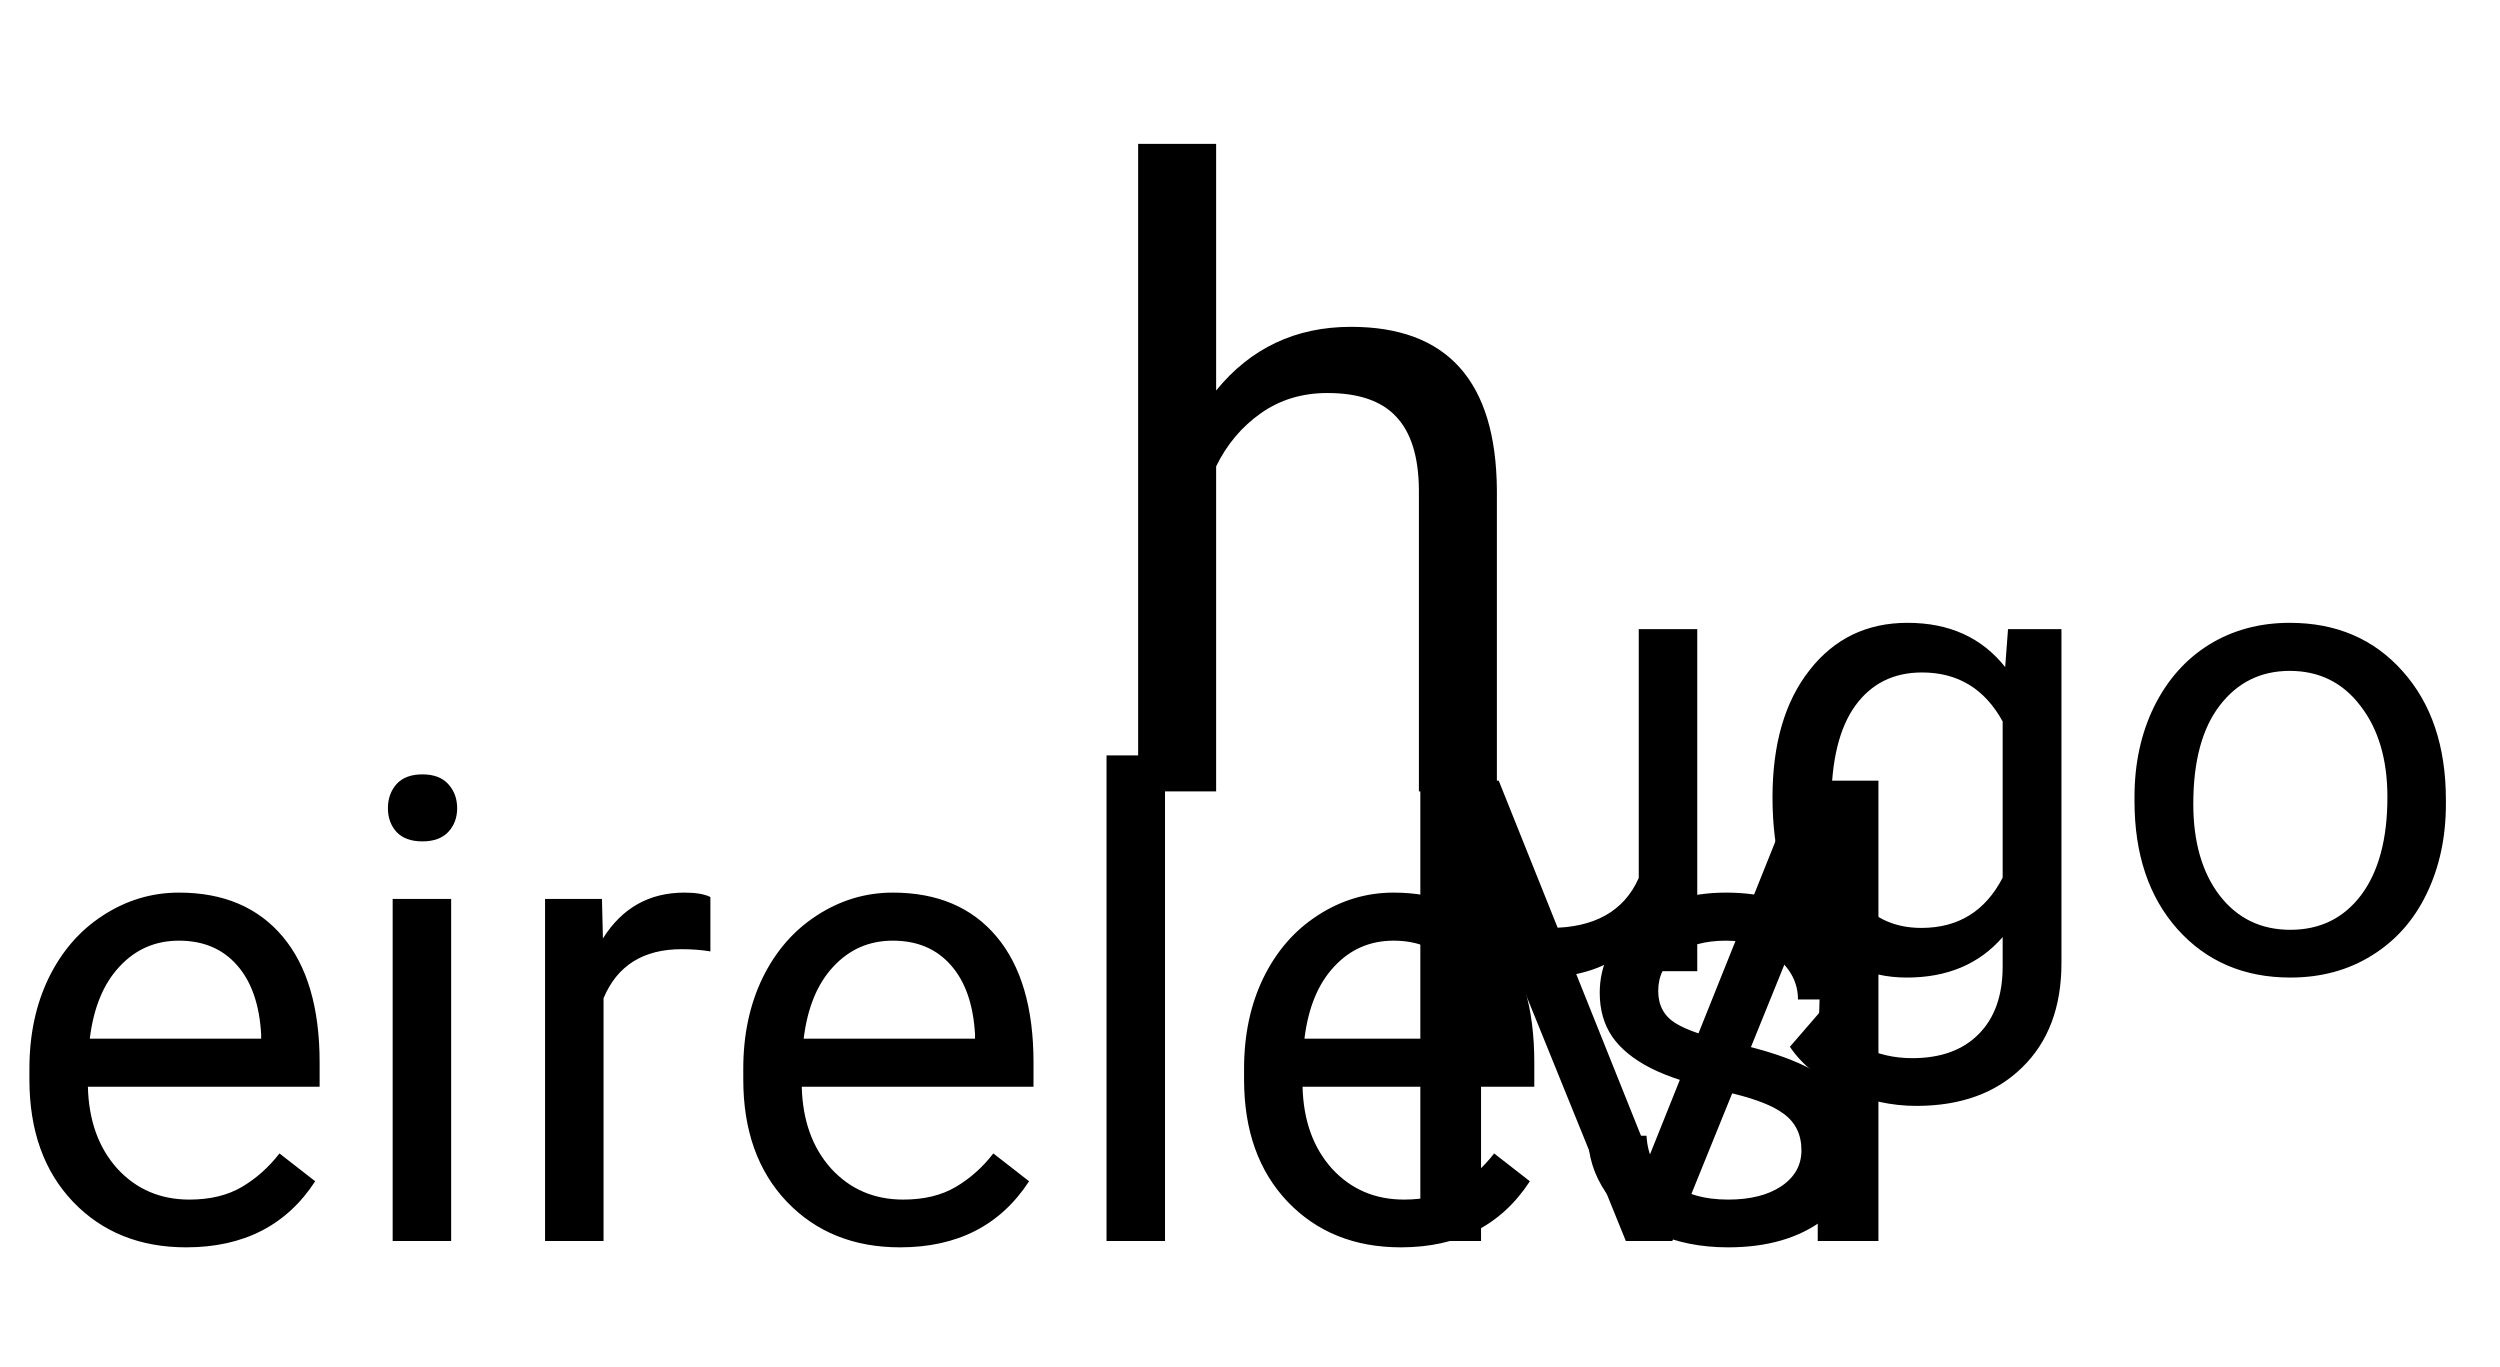
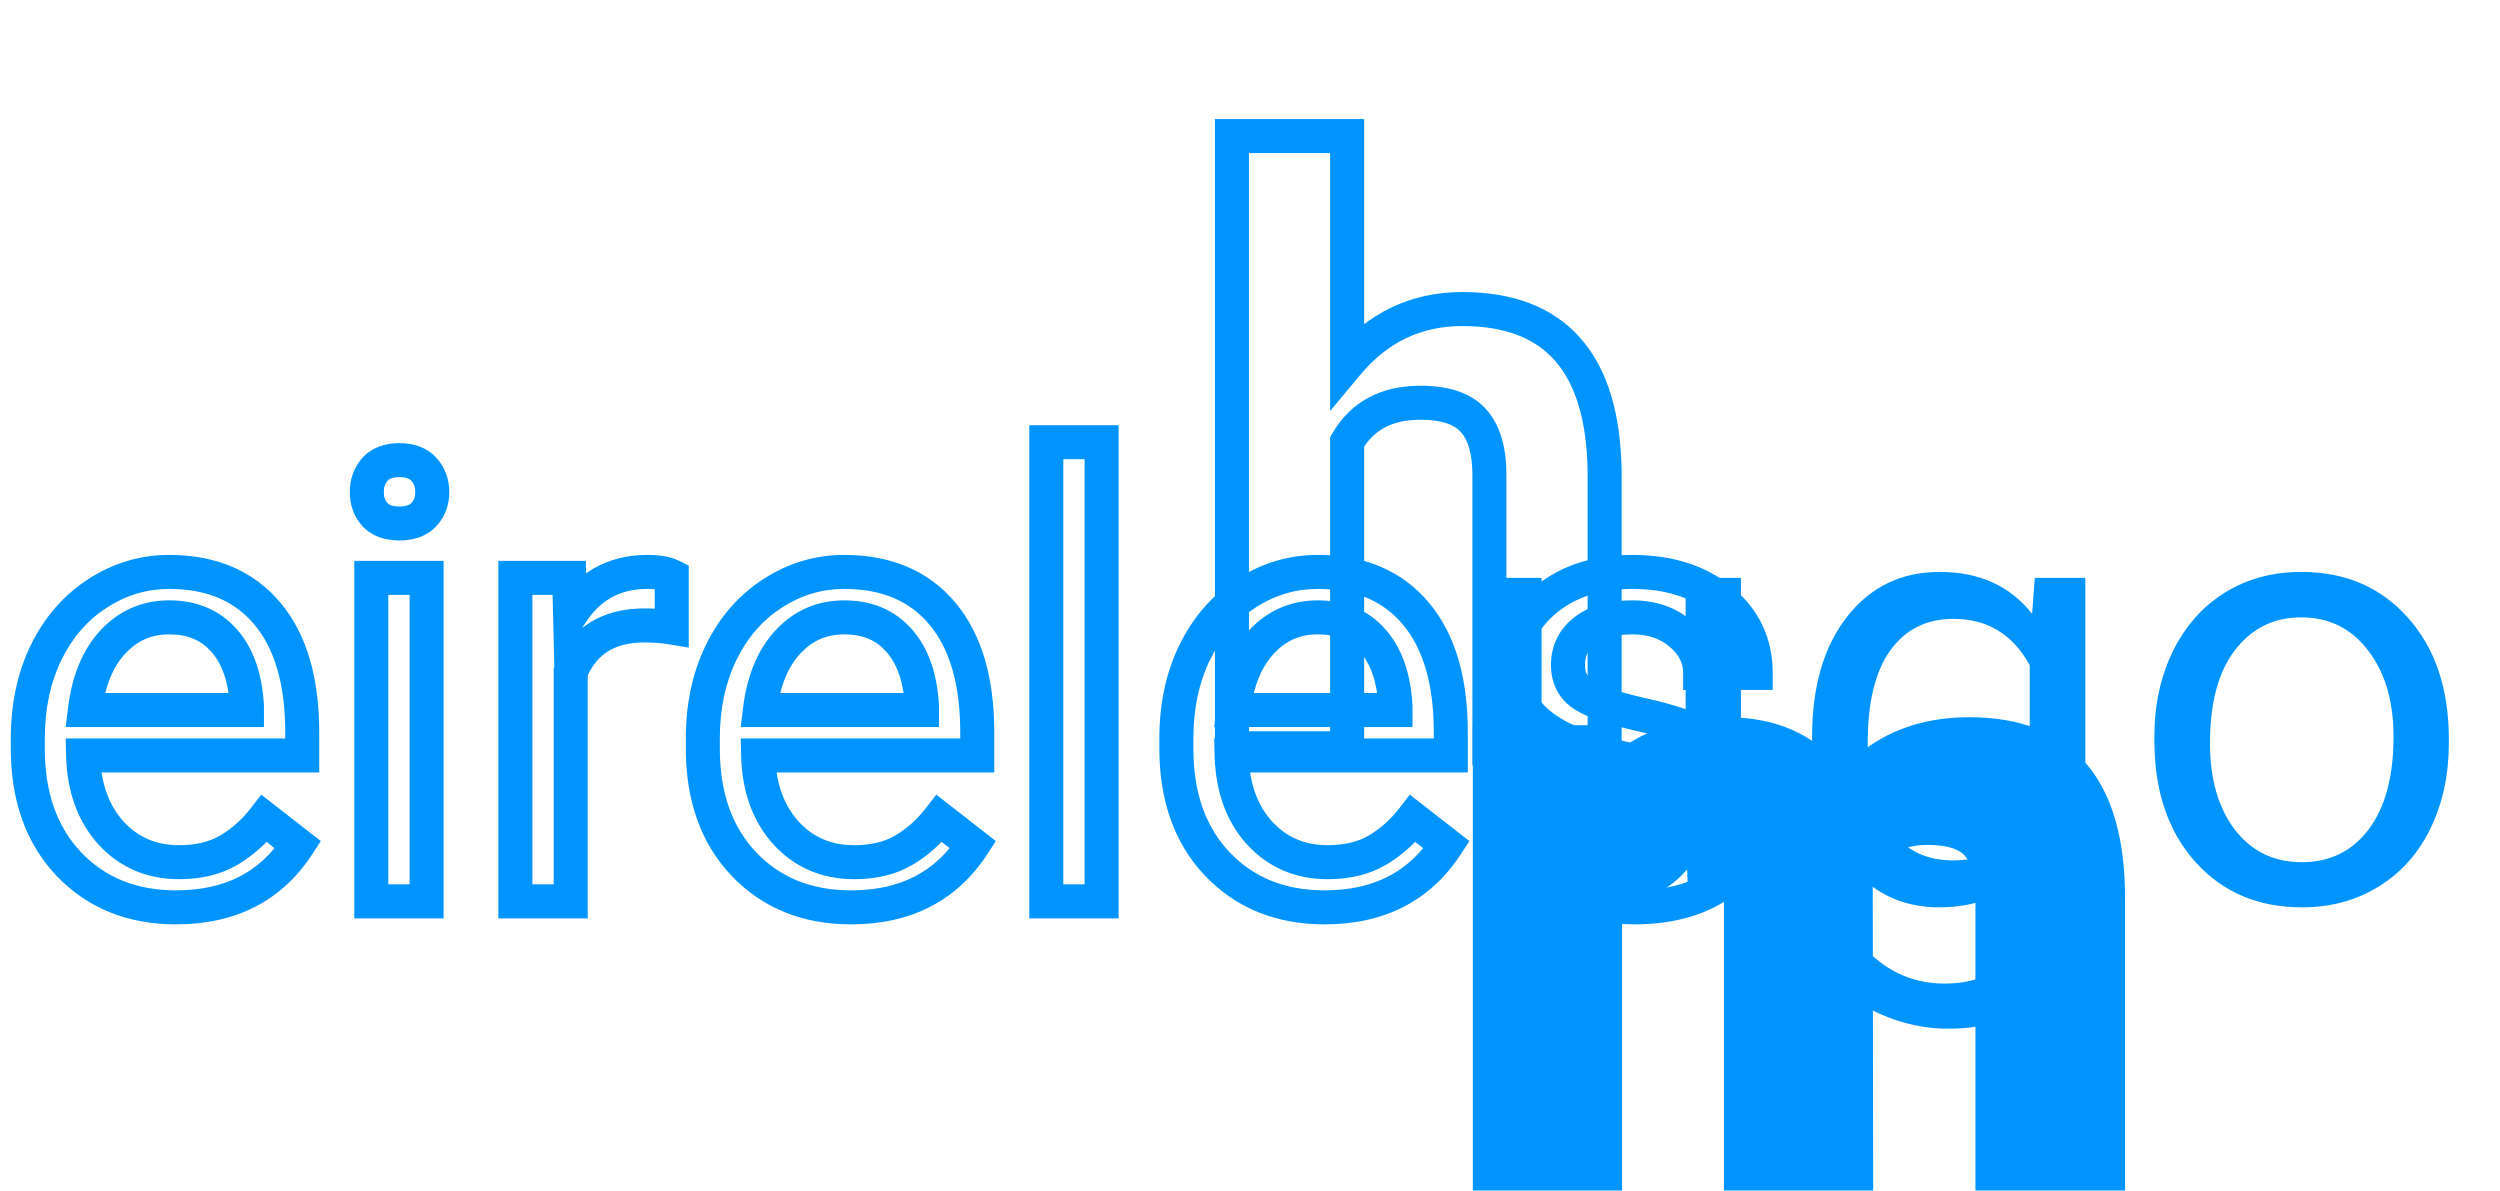
- <svg xmlns="http://www.w3.org/2000/svg" width="139" height="76" viewBox="0 0 139 76" fill="none">
+ <svg xmlns="http://www.w3.org/2000/svg" width="147" height="70" viewBox="0 0 147 70" fill="none">
  <g id="Group 1">
-     <path id="h" d="M67.617 21.711C69.539 19.352 72.039 18.172 75.117 18.172C80.477 18.172 83.18 21.195 83.227 27.242V44H78.891V27.219C78.875 25.391 78.453 24.039 77.625 23.164C76.812 22.289 75.539 21.852 73.805 21.852C72.398 21.852 71.164 22.227 70.102 22.977C69.039 23.727 68.211 24.711 67.617 25.93V44H63.281V8H67.617V21.711Z" fill="black" />
-     <path id="M" d="M83.33 43.406L91.697 64.289L100.064 43.406H104.441V69H101.066V59.033L101.383 48.275L92.981 69H90.397L82.012 48.328L82.346 59.033V69H78.971V43.406H83.33Z" fill="black" />
-     <path id="ugo" d="M91.203 52.119C89.938 53.607 88.08 54.352 85.631 54.352C83.603 54.352 82.057 53.766 80.99 52.594C79.936 51.41 79.402 49.664 79.391 47.355V34.98H82.643V47.268C82.643 50.15 83.814 51.592 86.158 51.592C88.643 51.592 90.295 50.666 91.115 48.815V34.98H94.367V54H91.273L91.203 52.119ZM98.551 44.332C98.551 41.367 99.236 39.012 100.607 37.266C101.979 35.508 103.795 34.629 106.057 34.629C108.377 34.629 110.188 35.449 111.488 37.09L111.646 34.98H114.617V53.543C114.617 56.004 113.885 57.943 112.42 59.361C110.967 60.779 109.01 61.488 106.549 61.488C105.178 61.488 103.836 61.195 102.523 60.609C101.211 60.023 100.209 59.221 99.518 58.201L101.205 56.25C102.6 57.973 104.305 58.834 106.32 58.834C107.902 58.834 109.133 58.389 110.012 57.498C110.902 56.607 111.348 55.353 111.348 53.736V52.102C110.047 53.602 108.271 54.352 106.021 54.352C103.795 54.352 101.99 53.455 100.607 51.662C99.236 49.869 98.551 47.426 98.551 44.332ZM101.82 44.701C101.82 46.846 102.26 48.533 103.139 49.764C104.018 50.982 105.248 51.592 106.83 51.592C108.881 51.592 110.387 50.66 111.348 48.797V40.113C110.352 38.297 108.857 37.389 106.865 37.389C105.283 37.389 104.047 38.004 103.156 39.234C102.266 40.465 101.82 42.287 101.82 44.701ZM118.678 44.315C118.678 42.451 119.041 40.775 119.768 39.287C120.506 37.799 121.525 36.65 122.826 35.842C124.139 35.033 125.633 34.629 127.309 34.629C129.898 34.629 131.99 35.525 133.584 37.318C135.189 39.111 135.992 41.496 135.992 44.473V44.701C135.992 46.553 135.635 48.217 134.92 49.693C134.217 51.158 133.203 52.301 131.879 53.121C130.566 53.941 129.055 54.352 127.344 54.352C124.766 54.352 122.674 53.455 121.068 51.662C119.475 49.869 118.678 47.496 118.678 44.543V44.315ZM121.947 44.701C121.947 46.81 122.434 48.504 123.406 49.781C124.391 51.059 125.703 51.697 127.344 51.697C128.996 51.697 130.309 51.053 131.281 49.764C132.254 48.463 132.74 46.647 132.74 44.315C132.74 42.228 132.242 40.541 131.246 39.252C130.262 37.951 128.949 37.301 127.309 37.301C125.703 37.301 124.408 37.94 123.424 39.217C122.439 40.494 121.947 42.322 121.947 44.701Z" fill="black" />
-     <path id="eireles" d="M10.354 69.352C7.775 69.352 5.678 68.508 4.061 66.82C2.443 65.121 1.635 62.853 1.635 60.018V59.42C1.635 57.533 1.992 55.852 2.707 54.375C3.434 52.887 4.441 51.727 5.73 50.895C7.031 50.051 8.438 49.629 9.949 49.629C12.422 49.629 14.344 50.443 15.715 52.072C17.086 53.701 17.771 56.033 17.771 59.068V60.422H4.887C4.934 62.297 5.479 63.815 6.521 64.975C7.576 66.123 8.912 66.697 10.529 66.697C11.678 66.697 12.65 66.463 13.447 65.994C14.244 65.525 14.941 64.904 15.539 64.131L17.525 65.678C15.932 68.127 13.541 69.352 10.354 69.352ZM9.949 52.301C8.637 52.301 7.535 52.781 6.645 53.742C5.754 54.691 5.203 56.027 4.992 57.75H14.52V57.504C14.426 55.852 13.98 54.574 13.184 53.672C12.387 52.758 11.309 52.301 9.949 52.301ZM25.084 69H21.832V49.98H25.084V69ZM21.568 44.935C21.568 44.408 21.727 43.963 22.043 43.6C22.371 43.236 22.852 43.055 23.484 43.055C24.117 43.055 24.598 43.236 24.926 43.6C25.254 43.963 25.418 44.408 25.418 44.935C25.418 45.463 25.254 45.902 24.926 46.254C24.598 46.605 24.117 46.781 23.484 46.781C22.852 46.781 22.371 46.605 22.043 46.254C21.727 45.902 21.568 45.463 21.568 44.935ZM39.498 52.898C39.006 52.816 38.473 52.775 37.898 52.775C35.766 52.775 34.318 53.684 33.557 55.5V69H30.305V49.98H33.469L33.522 52.178C34.588 50.478 36.1 49.629 38.057 49.629C38.69 49.629 39.17 49.711 39.498 49.875V52.898ZM50.045 69.352C47.467 69.352 45.369 68.508 43.752 66.82C42.135 65.121 41.326 62.853 41.326 60.018V59.42C41.326 57.533 41.684 55.852 42.398 54.375C43.125 52.887 44.133 51.727 45.422 50.895C46.723 50.051 48.129 49.629 49.641 49.629C52.113 49.629 54.035 50.443 55.406 52.072C56.777 53.701 57.463 56.033 57.463 59.068V60.422H44.578C44.625 62.297 45.17 63.815 46.213 64.975C47.268 66.123 48.603 66.697 50.221 66.697C51.369 66.697 52.342 66.463 53.139 65.994C53.935 65.525 54.633 64.904 55.23 64.131L57.217 65.678C55.623 68.127 53.232 69.352 50.045 69.352ZM49.641 52.301C48.328 52.301 47.227 52.781 46.336 53.742C45.445 54.691 44.895 56.027 44.684 57.75H54.211V57.504C54.117 55.852 53.672 54.574 52.875 53.672C52.078 52.758 51 52.301 49.641 52.301ZM64.775 69H61.523V42H64.775V69ZM77.889 69.352C75.311 69.352 73.213 68.508 71.596 66.82C69.978 65.121 69.17 62.853 69.17 60.018V59.42C69.17 57.533 69.527 55.852 70.242 54.375C70.969 52.887 71.977 51.727 73.266 50.895C74.566 50.051 75.973 49.629 77.484 49.629C79.957 49.629 81.879 50.443 83.25 52.072C84.621 53.701 85.307 56.033 85.307 59.068V60.422H72.422C72.469 62.297 73.014 63.815 74.057 64.975C75.111 66.123 76.447 66.697 78.064 66.697C79.213 66.697 80.186 66.463 80.982 65.994C81.779 65.525 82.477 64.904 83.074 64.131L85.061 65.678C83.467 68.127 81.076 69.352 77.889 69.352ZM77.484 52.301C76.172 52.301 75.07 52.781 74.18 53.742C73.289 54.691 72.738 56.027 72.527 57.75H82.055V57.504C81.961 55.852 81.516 54.574 80.719 53.672C79.922 52.758 78.844 52.301 77.484 52.301ZM100.16 63.955C100.16 63.076 99.826 62.397 99.158 61.916C98.502 61.424 97.348 61.002 95.695 60.65C94.055 60.299 92.748 59.877 91.775 59.385C90.814 58.893 90.1 58.307 89.631 57.627C89.174 56.947 88.945 56.139 88.945 55.201C88.945 53.643 89.602 52.324 90.914 51.246C92.238 50.168 93.926 49.629 95.977 49.629C98.133 49.629 99.879 50.185 101.215 51.299C102.562 52.412 103.236 53.836 103.236 55.57H99.967C99.967 54.68 99.586 53.912 98.824 53.268C98.074 52.623 97.125 52.301 95.977 52.301C94.793 52.301 93.867 52.559 93.199 53.074C92.531 53.59 92.197 54.264 92.197 55.096C92.197 55.881 92.508 56.473 93.129 56.871C93.75 57.27 94.869 57.65 96.486 58.014C98.115 58.377 99.434 58.81 100.441 59.315C101.449 59.818 102.193 60.428 102.674 61.143C103.166 61.846 103.412 62.707 103.412 63.727C103.412 65.426 102.732 66.791 101.373 67.822C100.014 68.842 98.25 69.352 96.082 69.352C94.559 69.352 93.211 69.082 92.039 68.543C90.867 68.004 89.947 67.254 89.279 66.293C88.623 65.32 88.295 64.272 88.295 63.147H91.547C91.606 64.236 92.039 65.103 92.848 65.748C93.668 66.381 94.746 66.697 96.082 66.697C97.312 66.697 98.297 66.451 99.035 65.959C99.785 65.455 100.16 64.787 100.16 63.955Z" fill="black" />
+     <path id="h" d="M79.211 21.406H78.211V24.168L79.979 22.046L79.211 21.406ZM94.352 27.758H95.352L95.352 27.746L94.352 27.758ZM94.352 44V45H95.352V44H94.352ZM87.578 44H86.578V45H87.578V44ZM86.641 24.734L85.893 25.399L85.901 25.407L86.641 24.734ZM79.211 25.977L78.347 25.474L78.211 25.707V25.977H79.211ZM79.211 44V45H80.211V44H79.211ZM72.438 44H71.438V45H72.438V44ZM72.438 8V7H71.438V8H72.438ZM79.211 8H80.211V7H79.211V8ZM79.979 22.046C81.593 20.11 83.573 19.172 85.984 19.172V17.172C82.958 17.172 80.422 18.39 78.443 20.766L79.979 22.046ZM85.984 19.172C88.537 19.172 90.296 19.906 91.448 21.226C92.624 22.573 93.314 24.696 93.352 27.77L95.352 27.746C95.311 24.429 94.568 21.759 92.954 19.911C91.317 18.035 88.932 17.172 85.984 17.172V19.172ZM93.352 27.758V44H95.352V27.758H93.352ZM94.352 43H87.578V45H94.352V43ZM88.578 44V27.945H86.578V44H88.578ZM88.578 27.945C88.578 26.378 88.245 25.013 87.381 24.062L85.901 25.407C86.286 25.831 86.578 26.607 86.578 27.945H88.578ZM87.388 24.07C86.49 23.06 85.107 22.68 83.523 22.68V24.68C84.846 24.68 85.541 25.003 85.893 25.399L87.388 24.07ZM83.523 22.68C81.234 22.68 79.441 23.593 78.347 25.474L80.075 26.479C80.762 25.298 81.844 24.68 83.523 24.68V22.68ZM78.211 25.977V44H80.211V25.977H78.211ZM79.211 43H72.438V45H79.211V43ZM73.438 44V8H71.438V44H73.438ZM72.438 9H79.211V7H72.438V9ZM78.211 8V21.406H80.211V8H78.211Z" fill="#0094FF" />
+     <g id="m">
+       <path d="M93.953 43.641L94.164 46.477C95.961 44.273 98.391 43.172 101.453 43.172C104.719 43.172 106.961 44.461 108.18 47.039C109.961 44.461 112.5 43.172 115.797 43.172C118.547 43.172 120.594 43.977 121.938 45.586C123.281 47.18 123.953 49.586 123.953 52.805V69H117.156V52.828C117.156 51.391 116.875 50.344 116.312 49.688C115.75 49.016 114.758 48.68 113.336 48.68C111.305 48.68 109.898 49.648 109.117 51.586L109.141 69H102.367V52.852C102.367 51.383 102.078 50.32 101.5 49.664C100.922 49.008 99.938 48.68 98.547 48.68C96.625 48.68 95.234 49.477 94.375 51.07V69H87.602V43.641H93.953Z" fill="#0094FF" />
+       <path d="M93.953 43.641L94.95 43.566L94.882 42.641H93.953V43.641ZM94.164 46.477L93.167 46.551L93.353 49.053L94.939 47.109L94.164 46.477ZM108.18 47.039L107.276 47.466L108.017 49.034L109.002 47.608L108.18 47.039ZM121.938 45.586L121.17 46.227L121.173 46.23L121.938 45.586ZM123.953 69V70H124.953V69H123.953ZM117.156 69H116.156V70H117.156V69ZM116.312 49.688L115.546 50.33L115.553 50.338L116.312 49.688ZM109.117 51.586L108.19 51.212L108.117 51.393L108.117 51.587L109.117 51.586ZM109.141 69V70H110.142L110.141 68.999L109.141 69ZM102.367 69H101.367V70H102.367V69ZM94.375 51.07L93.495 50.596L93.375 50.818V51.07H94.375ZM94.375 69V70H95.375V69H94.375ZM87.602 69H86.602V70H87.602V69ZM87.602 43.641V42.641H86.602V43.641H87.602ZM92.956 43.715L93.167 46.551L95.161 46.402L94.95 43.566L92.956 43.715ZM94.939 47.109C96.53 45.158 98.665 44.172 101.453 44.172V42.172C98.117 42.172 95.392 43.389 93.389 45.844L94.939 47.109ZM101.453 44.172C102.956 44.172 104.151 44.468 105.086 45.006C106.012 45.538 106.744 46.342 107.276 47.466L109.084 46.612C108.397 45.158 107.398 44.028 106.082 43.272C104.775 42.52 103.216 42.172 101.453 42.172V44.172ZM109.002 47.608C110.586 45.316 112.808 44.172 115.797 44.172V42.172C112.192 42.172 109.336 43.606 107.357 46.471L109.002 47.608ZM115.797 44.172C118.349 44.172 120.072 44.911 121.17 46.227L122.705 44.945C121.116 43.042 118.744 42.172 115.797 42.172V44.172ZM121.173 46.23C122.301 47.568 122.953 49.7 122.953 52.805H124.953C124.953 49.472 124.261 46.791 122.702 44.941L121.173 46.23ZM122.953 52.805V69H124.953V52.805H122.953ZM123.953 68H117.156V70H123.953V68ZM118.156 69V52.828H116.156V69H118.156ZM118.156 52.828C118.156 51.298 117.864 49.961 117.072 49.037L115.553 50.338C115.886 50.727 116.156 51.483 116.156 52.828H118.156ZM117.079 49.046C116.235 48.037 114.872 47.68 113.336 47.68V49.68C114.643 49.68 115.265 49.994 115.546 50.329L117.079 49.046ZM113.336 47.68C112.157 47.68 111.09 47.963 110.191 48.583C109.293 49.201 108.637 50.102 108.19 51.212L110.045 51.96C110.378 51.132 110.816 50.58 111.325 50.23C111.832 49.881 112.484 49.68 113.336 49.68V47.68ZM108.117 51.587L108.141 69.001L110.141 68.999L110.117 51.585L108.117 51.587ZM109.141 68H102.367V70H109.141V68ZM103.367 69V52.852H101.367V69H103.367ZM103.367 52.852C103.367 51.292 103.068 49.931 102.25 49.003L100.75 50.325C101.088 50.71 101.367 51.473 101.367 52.852H103.367ZM102.25 49.003C101.395 48.032 100.058 47.68 98.547 47.68V49.68C99.817 49.68 100.449 49.984 100.75 50.325L102.25 49.003ZM98.547 47.68C97.446 47.68 96.439 47.909 95.565 48.41C94.688 48.913 94.001 49.657 93.495 50.596L95.255 51.545C95.608 50.89 96.046 50.439 96.56 50.145C97.076 49.849 97.726 49.68 98.547 49.68V47.68ZM93.375 51.07V69H95.375V51.07H93.375ZM94.375 68H87.602V70H94.375V68ZM88.602 69V43.641H86.602V69H88.602ZM87.602 44.641H93.953V42.641H87.602V44.641Z" fill="#0094FF" />
+     </g>
+     <path id="ugo" d="M99.203 51.119C97.938 52.607 96.08 53.352 93.631 53.352C91.603 53.352 90.057 52.766 88.99 51.594C87.936 50.41 87.402 48.664 87.391 46.355V33.98H90.643V46.268C90.643 49.15 91.814 50.592 94.158 50.592C96.643 50.592 98.295 49.666 99.115 47.815V33.98H102.367V53H99.273L99.203 51.119ZM106.551 43.332C106.551 40.367 107.236 38.012 108.607 36.266C109.979 34.508 111.795 33.629 114.057 33.629C116.377 33.629 118.188 34.449 119.488 36.09L119.646 33.98H122.617V52.543C122.617 55.004 121.885 56.943 120.42 58.361C118.967 59.779 117.01 60.488 114.549 60.488C113.178 60.488 111.836 60.195 110.523 59.609C109.211 59.023 108.209 58.221 107.518 57.201L109.205 55.25C110.6 56.973 112.305 57.834 114.32 57.834C115.902 57.834 117.133 57.389 118.012 56.498C118.902 55.607 119.348 54.353 119.348 52.736V51.102C118.047 52.602 116.271 53.352 114.021 53.352C111.795 53.352 109.99 52.455 108.607 50.662C107.236 48.869 106.551 46.426 106.551 43.332ZM109.82 43.701C109.82 45.846 110.26 47.533 111.139 48.764C112.018 49.982 113.248 50.592 114.83 50.592C116.881 50.592 118.387 49.66 119.348 47.797V39.113C118.352 37.297 116.857 36.389 114.865 36.389C113.283 36.389 112.047 37.004 111.156 38.234C110.266 39.465 109.82 41.287 109.82 43.701ZM126.678 43.315C126.678 41.451 127.041 39.775 127.768 38.287C128.506 36.799 129.525 35.65 130.826 34.842C132.139 34.033 133.633 33.629 135.309 33.629C137.898 33.629 139.99 34.525 141.584 36.318C143.189 38.111 143.992 40.496 143.992 43.473V43.701C143.992 45.553 143.635 47.217 142.92 48.693C142.217 50.158 141.203 51.301 139.879 52.121C138.566 52.941 137.055 53.352 135.344 53.352C132.766 53.352 130.674 52.455 129.068 50.662C127.475 48.869 126.678 46.496 126.678 43.543V43.315ZM129.947 43.701C129.947 45.81 130.434 47.504 131.406 48.781C132.391 50.059 133.703 50.697 135.344 50.697C136.996 50.697 138.309 50.053 139.281 48.764C140.254 47.463 140.74 45.647 140.74 43.315C140.74 41.228 140.242 39.541 139.246 38.252C138.262 36.951 136.949 36.301 135.309 36.301C133.703 36.301 132.408 36.94 131.424 38.217C130.439 39.494 129.947 41.322 129.947 43.701Z" fill="#0094FF" />
+     <path id="eireles" d="M4.061 50.82L3.336 51.51L3.339 51.512L4.061 50.82ZM2.707 38.375L1.808 37.936L1.807 37.939L2.707 38.375ZM5.73 34.895L6.273 35.735L6.275 35.733L5.73 34.895ZM17.771 44.422V45.422H18.771V44.422H17.771ZM4.887 44.422V43.422H3.861L3.887 44.447L4.887 44.422ZM6.521 48.975L5.778 49.643L5.785 49.651L6.521 48.975ZM15.539 48.131L16.154 47.342L15.361 46.725L14.748 47.519L15.539 48.131ZM17.525 49.678L18.364 50.223L18.865 49.453L18.14 48.889L17.525 49.678ZM6.645 37.742L7.374 38.426L7.378 38.422L6.645 37.742ZM4.992 41.75L4 41.629L3.862 42.75H4.992V41.75ZM14.52 41.75V42.75H15.52V41.75H14.52ZM14.52 41.504H15.52V41.476L15.518 41.447L14.52 41.504ZM13.184 37.672L12.43 38.329L12.434 38.334L13.184 37.672ZM10.354 52.352C8.017 52.352 6.191 51.598 4.783 50.128L3.339 51.512C5.165 53.418 7.534 54.352 10.354 54.352V52.352ZM4.785 50.131C3.38 48.655 2.635 46.654 2.635 44.018H0.635C0.635 47.053 1.506 49.587 3.336 51.51L4.785 50.131ZM2.635 44.018V43.42H0.635V44.018H2.635ZM2.635 43.42C2.635 41.661 2.967 40.132 3.607 38.811L1.807 37.939C1.017 39.571 0.635 41.405 0.635 43.42H2.635ZM3.606 38.814C4.259 37.476 5.149 36.46 6.273 35.735L5.188 34.054C3.734 34.993 2.608 36.298 1.808 37.936L3.606 38.814ZM6.275 35.733C7.418 34.992 8.636 34.629 9.949 34.629V32.629C8.239 32.629 6.645 33.11 5.186 34.056L6.275 35.733ZM9.949 34.629C12.18 34.629 13.8 35.351 14.95 36.716L16.48 35.428C14.887 33.536 12.664 32.629 9.949 32.629V34.629ZM14.95 36.716C16.116 38.102 16.771 40.17 16.771 43.068H18.771C18.771 39.896 18.056 37.301 16.48 35.428L14.95 36.716ZM16.771 43.068V44.422H18.771V43.068H16.771ZM17.771 43.422H4.887V45.422H17.771V43.422ZM3.887 44.447C3.939 46.51 4.545 48.272 5.778 49.643L7.265 48.306C6.412 47.357 5.929 46.084 5.886 44.397L3.887 44.447ZM5.785 49.651C7.037 51.014 8.644 51.697 10.529 51.697V49.697C9.18 49.697 8.116 49.232 7.258 48.298L5.785 49.651ZM10.529 51.697C11.813 51.697 12.971 51.435 13.954 50.856L12.94 49.132C12.33 49.491 11.542 49.697 10.529 49.697V51.697ZM13.954 50.856C14.867 50.319 15.659 49.611 16.33 48.742L14.748 47.519C14.223 48.198 13.621 48.732 12.94 49.132L13.954 50.856ZM14.925 48.92L16.911 50.467L18.14 48.889L16.154 47.342L14.925 48.92ZM16.687 49.132C15.297 51.269 13.239 52.352 10.354 52.352V54.352C13.843 54.352 16.566 52.985 18.364 50.223L16.687 49.132ZM9.949 35.301C8.359 35.301 6.991 35.897 5.911 37.062L7.378 38.422C8.079 37.666 8.915 37.301 9.949 37.301V35.301ZM5.915 37.058C4.838 38.206 4.228 39.765 4 41.629L5.985 41.871C6.178 40.29 6.67 39.176 7.374 38.426L5.915 37.058ZM4.992 42.75H14.52V40.75H4.992V42.75ZM15.52 41.75V41.504H13.52V41.75H15.52ZM15.518 41.447C15.416 39.654 14.925 38.134 13.933 37.01L12.434 38.334C13.036 39.015 13.435 40.049 13.521 41.561L15.518 41.447ZM13.937 37.015C12.926 35.855 11.559 35.301 9.949 35.301V37.301C11.059 37.301 11.847 37.661 12.43 38.329L13.937 37.015ZM25.084 53V54H26.084V53H25.084ZM21.832 53H20.832V54H21.832V53ZM21.832 33.98V32.98H20.832V33.98H21.832ZM25.084 33.98H26.084V32.98H25.084V33.98ZM22.043 27.6L21.301 26.929L21.295 26.936L21.289 26.943L22.043 27.6ZM22.043 30.254L21.3 30.923L21.306 30.93L21.312 30.936L22.043 30.254ZM25.084 52H21.832V54H25.084V52ZM22.832 53V33.98H20.832V53H22.832ZM21.832 34.98H25.084V32.98H21.832V34.98ZM24.084 33.98V53H26.084V33.98H24.084ZM22.568 28.936C22.568 28.625 22.655 28.42 22.797 28.256L21.289 26.943C20.799 27.506 20.568 28.191 20.568 28.936H22.568ZM22.785 28.27C22.872 28.174 23.047 28.055 23.484 28.055V26.055C22.657 26.055 21.87 26.299 21.301 26.929L22.785 28.27ZM23.484 28.055C23.922 28.055 24.097 28.174 24.184 28.27L25.668 26.929C25.098 26.299 24.312 26.055 23.484 26.055V28.055ZM24.184 28.27C24.332 28.434 24.418 28.635 24.418 28.936H26.418C26.418 28.181 26.175 27.491 25.668 26.929L24.184 28.27ZM24.418 28.936C24.418 29.236 24.333 29.424 24.195 29.572L25.657 30.936C26.175 30.381 26.418 29.69 26.418 28.936H24.418ZM24.195 29.572C24.11 29.662 23.932 29.781 23.484 29.781V31.781C24.302 31.781 25.085 31.549 25.657 30.936L24.195 29.572ZM23.484 29.781C23.037 29.781 22.858 29.662 22.774 29.572L21.312 30.936C21.884 31.549 22.666 31.781 23.484 31.781V29.781ZM22.786 29.585C22.654 29.439 22.568 29.246 22.568 28.936H20.568C20.568 29.679 20.799 30.366 21.3 30.923L22.786 29.585ZM39.498 36.898L39.334 37.885L40.498 38.079V36.898H39.498ZM33.557 39.5L32.634 39.113L32.557 39.299V39.5H33.557ZM33.557 53V54H34.557V53H33.557ZM30.305 53H29.305V54H30.305V53ZM30.305 33.98V32.98H29.305V33.98H30.305ZM33.469 33.98L34.468 33.956L34.445 32.98H33.469V33.98ZM33.522 36.178L32.522 36.202L32.602 39.525L34.368 36.709L33.522 36.178ZM39.498 33.875H40.498V33.257L39.945 32.981L39.498 33.875ZM39.662 35.912C39.108 35.82 38.52 35.775 37.898 35.775V37.775C38.426 37.775 38.903 37.813 39.334 37.885L39.662 35.912ZM37.898 35.775C36.691 35.775 35.6 36.033 34.682 36.609C33.758 37.189 33.082 38.045 32.634 39.113L34.479 39.887C34.793 39.139 35.221 38.632 35.745 38.304C36.274 37.972 36.974 37.775 37.898 37.775V35.775ZM32.557 39.5V53H34.557V39.5H32.557ZM33.557 52H30.305V54H33.557V52ZM31.305 53V33.98H29.305V53H31.305ZM30.305 34.98H33.469V32.98H30.305V34.98ZM32.469 34.005L32.522 36.202L34.521 36.154L34.468 33.956L32.469 34.005ZM34.368 36.709C35.258 35.293 36.454 34.629 38.057 34.629V32.629C35.745 32.629 33.918 33.664 32.675 35.646L34.368 36.709ZM38.057 34.629C38.632 34.629 38.928 34.708 39.051 34.769L39.945 32.981C39.412 32.714 38.747 32.629 38.057 32.629V34.629ZM38.498 33.875V36.898H40.498V33.875H38.498ZM43.752 50.82L43.028 51.51L43.03 51.512L43.752 50.82ZM42.398 38.375L41.5 37.936L41.498 37.939L42.398 38.375ZM45.422 34.895L45.964 35.735L45.966 35.733L45.422 34.895ZM57.463 44.422V45.422H58.463V44.422H57.463ZM44.578 44.422V43.422H43.553L43.578 44.447L44.578 44.422ZM46.213 48.975L45.469 49.643L45.476 49.651L46.213 48.975ZM55.23 48.131L55.845 47.342L55.053 46.725L54.439 47.519L55.23 48.131ZM57.217 49.678L58.055 50.223L58.556 49.453L57.831 48.889L57.217 49.678ZM46.336 37.742L47.065 38.426L47.069 38.422L46.336 37.742ZM44.684 41.75L43.691 41.629L43.554 42.75H44.684V41.75ZM54.211 41.75V42.75H55.211V41.75H54.211ZM54.211 41.504H55.211V41.476L55.209 41.447L54.211 41.504ZM52.875 37.672L52.121 38.329L52.125 38.334L52.875 37.672ZM50.045 52.352C47.708 52.352 45.882 51.598 44.474 50.128L43.03 51.512C44.856 53.418 47.225 54.352 50.045 54.352V52.352ZM44.476 50.131C43.072 48.655 42.326 46.654 42.326 44.018H40.326C40.326 47.053 41.198 49.587 43.028 51.51L44.476 50.131ZM42.326 44.018V43.42H40.326V44.018H42.326ZM42.326 43.42C42.326 41.661 42.659 40.132 43.298 38.811L41.498 37.939C40.709 39.571 40.326 41.405 40.326 43.42H42.326ZM43.297 38.814C43.95 37.476 44.84 36.46 45.964 35.735L44.88 34.054C43.425 34.993 42.3 36.298 41.5 37.936L43.297 38.814ZM45.966 35.733C47.109 34.992 48.327 34.629 49.641 34.629V32.629C47.931 32.629 46.336 33.11 44.878 34.056L45.966 35.733ZM49.641 34.629C51.871 34.629 53.492 35.351 54.641 36.716L56.171 35.428C54.579 33.536 52.355 32.629 49.641 32.629V34.629ZM54.641 36.716C55.807 38.102 56.463 40.17 56.463 43.068H58.463C58.463 39.896 57.747 37.301 56.171 35.428L54.641 36.716ZM56.463 43.068V44.422H58.463V43.068H56.463ZM57.463 43.422H44.578V45.422H57.463V43.422ZM43.578 44.447C43.63 46.51 44.236 48.272 45.469 49.643L46.957 48.306C46.104 47.357 45.62 46.084 45.578 44.397L43.578 44.447ZM45.476 49.651C46.728 51.014 48.335 51.697 50.221 51.697V49.697C48.872 49.697 47.807 49.232 46.949 48.298L45.476 49.651ZM50.221 51.697C51.505 51.697 52.662 51.435 53.646 50.856L52.632 49.132C52.022 49.491 51.234 49.697 50.221 49.697V51.697ZM53.646 50.856C54.559 50.319 55.351 49.611 56.022 48.742L54.439 47.519C53.915 48.198 53.312 48.732 52.632 49.132L53.646 50.856ZM54.616 48.92L56.602 50.467L57.831 48.889L55.845 47.342L54.616 48.92ZM56.379 49.132C54.989 51.269 52.931 52.352 50.045 52.352V54.352C53.534 54.352 56.258 52.985 58.055 50.223L56.379 49.132ZM49.641 35.301C48.05 35.301 46.683 35.897 45.602 37.062L47.069 38.422C47.77 37.666 48.606 37.301 49.641 37.301V35.301ZM45.607 37.058C44.529 38.206 43.919 39.765 43.691 41.629L45.676 41.871C45.87 40.29 46.361 39.176 47.065 38.426L45.607 37.058ZM44.684 42.75H54.211V40.75H44.684V42.75ZM55.211 41.75V41.504H53.211V41.75H55.211ZM55.209 41.447C55.108 39.654 54.617 38.134 53.625 37.01L52.125 38.334C52.727 39.015 53.127 40.049 53.212 41.561L55.209 41.447ZM53.629 37.015C52.618 35.855 51.25 35.301 49.641 35.301V37.301C50.75 37.301 51.538 37.661 52.121 38.329L53.629 37.015ZM64.775 53V54H65.775V53H64.775ZM61.523 53H60.523V54H61.523V53ZM61.523 26V25H60.523V26H61.523ZM64.775 26H65.775V25H64.775V26ZM64.775 52H61.523V54H64.775V52ZM62.523 53V26H60.523V53H62.523ZM61.523 27H64.775V25H61.523V27ZM63.775 26V53H65.775V26H63.775ZM71.596 50.82L70.871 51.51L70.874 51.512L71.596 50.82ZM70.242 38.375L69.344 37.936L69.342 37.939L70.242 38.375ZM73.266 34.895L73.808 35.735L73.81 35.733L73.266 34.895ZM85.307 44.422V45.422H86.307V44.422H85.307ZM72.422 44.422V43.422H71.397L71.422 44.447L72.422 44.422ZM74.057 48.975L73.313 49.643L73.32 49.651L74.057 48.975ZM83.074 48.131L83.689 47.342L82.897 46.725L82.283 47.519L83.074 48.131ZM85.061 49.678L85.899 50.223L86.4 49.453L85.675 48.889L85.061 49.678ZM74.18 37.742L74.909 38.426L74.913 38.422L74.18 37.742ZM72.527 41.75L71.535 41.629L71.397 42.75H72.527V41.75ZM82.055 41.75V42.75H83.055V41.75H82.055ZM82.055 41.504H83.055V41.476L83.053 41.447L82.055 41.504ZM80.719 37.672L79.965 38.329L79.969 38.334L80.719 37.672ZM77.889 52.352C75.552 52.352 73.726 51.598 72.318 50.128L70.874 51.512C72.7 53.418 75.069 54.352 77.889 54.352V52.352ZM72.32 50.131C70.915 48.655 70.17 46.654 70.17 44.018H68.17C68.17 47.053 69.042 49.587 70.871 51.51L72.32 50.131ZM70.17 44.018V43.42H68.17V44.018H70.17ZM70.17 43.42C70.17 41.661 70.502 40.132 71.142 38.811L69.342 37.939C68.552 39.571 68.17 41.405 68.17 43.42H70.17ZM71.141 38.814C71.794 37.476 72.684 36.46 73.808 35.735L72.723 34.054C71.269 34.993 70.144 36.298 69.344 37.936L71.141 38.814ZM73.81 35.733C74.953 34.992 76.171 34.629 77.484 34.629V32.629C75.774 32.629 74.18 33.11 72.721 34.056L73.81 35.733ZM77.484 34.629C79.715 34.629 81.335 35.351 82.485 36.716L84.015 35.428C82.422 33.536 80.199 32.629 77.484 32.629V34.629ZM82.485 36.716C83.651 38.102 84.307 40.17 84.307 43.068H86.307C86.307 39.896 85.591 37.301 84.015 35.428L82.485 36.716ZM84.307 43.068V44.422H86.307V43.068H84.307ZM85.307 43.422H72.422V45.422H85.307V43.422ZM71.422 44.447C71.474 46.51 72.08 48.272 73.313 49.643L74.8 48.306C73.947 47.357 73.464 46.084 73.422 44.397L71.422 44.447ZM73.32 49.651C74.572 51.014 76.179 51.697 78.064 51.697V49.697C76.716 49.697 75.651 49.232 74.793 48.298L73.32 49.651ZM78.064 51.697C79.348 51.697 80.506 51.435 81.489 50.856L80.475 49.132C79.865 49.491 79.077 49.697 78.064 49.697V51.697ZM81.489 50.856C82.402 50.319 83.194 49.611 83.865 48.742L82.283 47.519C81.759 48.198 81.156 48.732 80.475 49.132L81.489 50.856ZM82.46 48.92L84.446 50.467L85.675 48.889L83.689 47.342L82.46 48.92ZM84.222 49.132C82.832 51.269 80.774 52.352 77.889 52.352V54.352C81.378 54.352 84.101 52.985 85.899 50.223L84.222 49.132ZM77.484 35.301C75.894 35.301 74.526 35.897 73.446 37.062L74.913 38.422C75.614 37.666 76.45 37.301 77.484 37.301V35.301ZM73.45 37.058C72.373 38.206 71.763 39.765 71.535 41.629L73.52 41.871C73.714 40.29 74.205 39.176 74.909 38.426L73.45 37.058ZM72.527 42.75H82.055V40.75H72.527V42.75ZM83.055 41.75V41.504H81.055V41.75H83.055ZM83.053 41.447C82.951 39.654 82.461 38.134 81.468 37.01L79.969 38.334C80.571 39.015 80.971 40.049 81.056 41.561L83.053 41.447ZM81.472 37.015C80.462 35.855 79.094 35.301 77.484 35.301V37.301C78.594 37.301 79.382 37.661 79.965 38.329L81.472 37.015ZM99.158 45.916L98.558 46.716L98.566 46.722L98.574 46.728L99.158 45.916ZM95.695 44.65L95.486 45.628L95.487 45.629L95.695 44.65ZM91.775 43.385L91.32 44.275L91.324 44.277L91.775 43.385ZM89.631 41.627L88.801 42.185L88.808 42.195L89.631 41.627ZM90.914 35.246L90.283 34.471L90.279 34.473L90.914 35.246ZM101.215 35.299L100.575 36.067L100.578 36.07L101.215 35.299ZM103.236 39.57V40.57H104.236V39.57H103.236ZM99.967 39.57H98.967V40.57H99.967V39.57ZM98.824 37.268L98.172 38.026L98.178 38.031L98.824 37.268ZM96.486 42.014L96.267 42.989L96.269 42.99L96.486 42.014ZM102.674 45.143L101.844 45.7L101.849 45.708L101.855 45.716L102.674 45.143ZM101.373 51.822L101.973 52.622L101.977 52.619L101.373 51.822ZM89.279 50.293L88.45 50.852L88.458 50.864L89.279 50.293ZM88.295 47.147V46.147H87.295V47.147H88.295ZM91.547 47.147L92.545 47.093L92.495 46.147H91.547V47.147ZM92.848 49.748L92.224 50.53L92.231 50.535L92.237 50.54L92.848 49.748ZM99.035 49.959L99.59 50.791L99.593 50.789L99.035 49.959ZM101.16 47.955C101.16 46.78 100.692 45.787 99.742 45.104L98.574 46.728C98.961 47.006 99.16 47.372 99.16 47.955H101.16ZM99.758 45.116C98.917 44.485 97.579 44.029 95.903 43.672L95.487 45.629C97.117 45.975 98.087 46.362 98.558 46.716L99.758 45.116ZM95.905 43.673C94.308 43.331 93.094 42.931 92.227 42.492L91.324 44.277C92.403 44.823 93.801 45.267 95.486 45.628L95.905 43.673ZM92.231 42.495C91.374 42.056 90.805 41.567 90.454 41.059L88.808 42.195C89.395 43.046 90.255 43.73 91.32 44.275L92.231 42.495ZM90.461 41.069C90.13 40.577 89.945 39.969 89.945 39.201H87.945C87.945 40.308 88.218 41.317 88.801 42.185L90.461 41.069ZM89.945 39.201C89.945 37.971 90.444 36.926 91.549 36.019L90.279 34.473C88.759 35.722 87.945 37.314 87.945 39.201H89.945ZM91.545 36.022C92.657 35.116 94.108 34.629 95.977 34.629V32.629C93.744 32.629 91.819 33.22 90.283 34.471L91.545 36.022ZM95.977 34.629C97.957 34.629 99.458 35.137 100.575 36.067L101.855 34.531C100.299 33.234 98.309 32.629 95.977 32.629V34.629ZM100.578 36.07C101.698 36.995 102.236 38.137 102.236 39.57H104.236C104.236 37.535 103.427 35.829 101.852 34.528L100.578 36.07ZM103.236 38.57H99.967V40.57H103.236V38.57ZM100.967 39.57C100.967 38.348 100.426 37.313 99.47 36.504L98.178 38.031C98.746 38.511 98.967 39.011 98.967 39.57H100.967ZM99.476 36.509C98.516 35.684 97.323 35.301 95.977 35.301V37.301C96.927 37.301 97.632 37.562 98.172 38.026L99.476 36.509ZM95.977 35.301C94.659 35.301 93.49 35.587 92.588 36.283L93.81 37.866C94.245 37.53 94.927 37.301 95.977 37.301V35.301ZM92.588 36.283C91.679 36.984 91.197 37.949 91.197 39.096H93.197C93.197 38.579 93.383 38.195 93.81 37.866L92.588 36.283ZM91.197 39.096C91.197 40.195 91.66 41.117 92.589 41.713L93.669 40.029C93.356 39.829 93.197 39.566 93.197 39.096H91.197ZM92.589 41.713C93.371 42.214 94.642 42.624 96.267 42.989L96.706 41.038C95.096 40.676 94.129 40.325 93.669 40.029L92.589 41.713ZM96.269 42.99C97.852 43.343 99.085 43.754 99.994 44.209L100.889 42.42C99.782 41.867 98.378 41.411 96.704 41.038L96.269 42.99ZM99.994 44.209C100.894 44.659 101.485 45.166 101.844 45.7L103.504 44.585C102.902 43.689 102.005 42.978 100.889 42.42L99.994 44.209ZM101.855 45.716C102.208 46.221 102.412 46.873 102.412 47.727H104.412C104.412 46.541 104.124 45.47 103.493 44.569L101.855 45.716ZM102.412 47.727C102.412 49.111 101.88 50.182 100.769 51.026L101.977 52.619C103.585 51.4 104.412 49.74 104.412 47.727H102.412ZM100.773 51.022C99.629 51.88 98.094 52.352 96.082 52.352V54.352C98.406 54.352 100.398 53.804 101.973 52.622L100.773 51.022ZM96.082 52.352C94.677 52.352 93.476 52.103 92.457 51.635L91.621 53.452C92.946 54.061 94.44 54.352 96.082 54.352V52.352ZM92.457 51.635C91.43 51.162 90.656 50.522 90.1 49.722L88.458 50.864C89.238 51.986 90.304 52.846 91.621 53.452L92.457 51.635ZM90.108 49.734C89.558 48.919 89.295 48.063 89.295 47.147H87.295C87.295 48.48 87.688 49.722 88.45 50.852L90.108 49.734ZM88.295 48.147H91.547V46.147H88.295V48.147ZM90.548 47.2C90.621 48.557 91.179 49.697 92.224 50.53L93.471 48.966C92.899 48.511 92.59 47.915 92.545 47.093L90.548 47.2ZM92.237 50.54C93.277 51.342 94.59 51.697 96.082 51.697V49.697C94.903 49.697 94.059 49.419 93.459 48.956L92.237 50.54ZM96.082 51.697C97.436 51.697 98.635 51.428 99.59 50.791L98.481 49.127C97.959 49.475 97.189 49.697 96.082 49.697V51.697ZM99.593 50.789C100.591 50.118 101.16 49.153 101.16 47.955H99.16C99.16 48.422 98.979 48.792 98.478 49.129L99.593 50.789Z" fill="#0094FF" />
  </g>
</svg>
